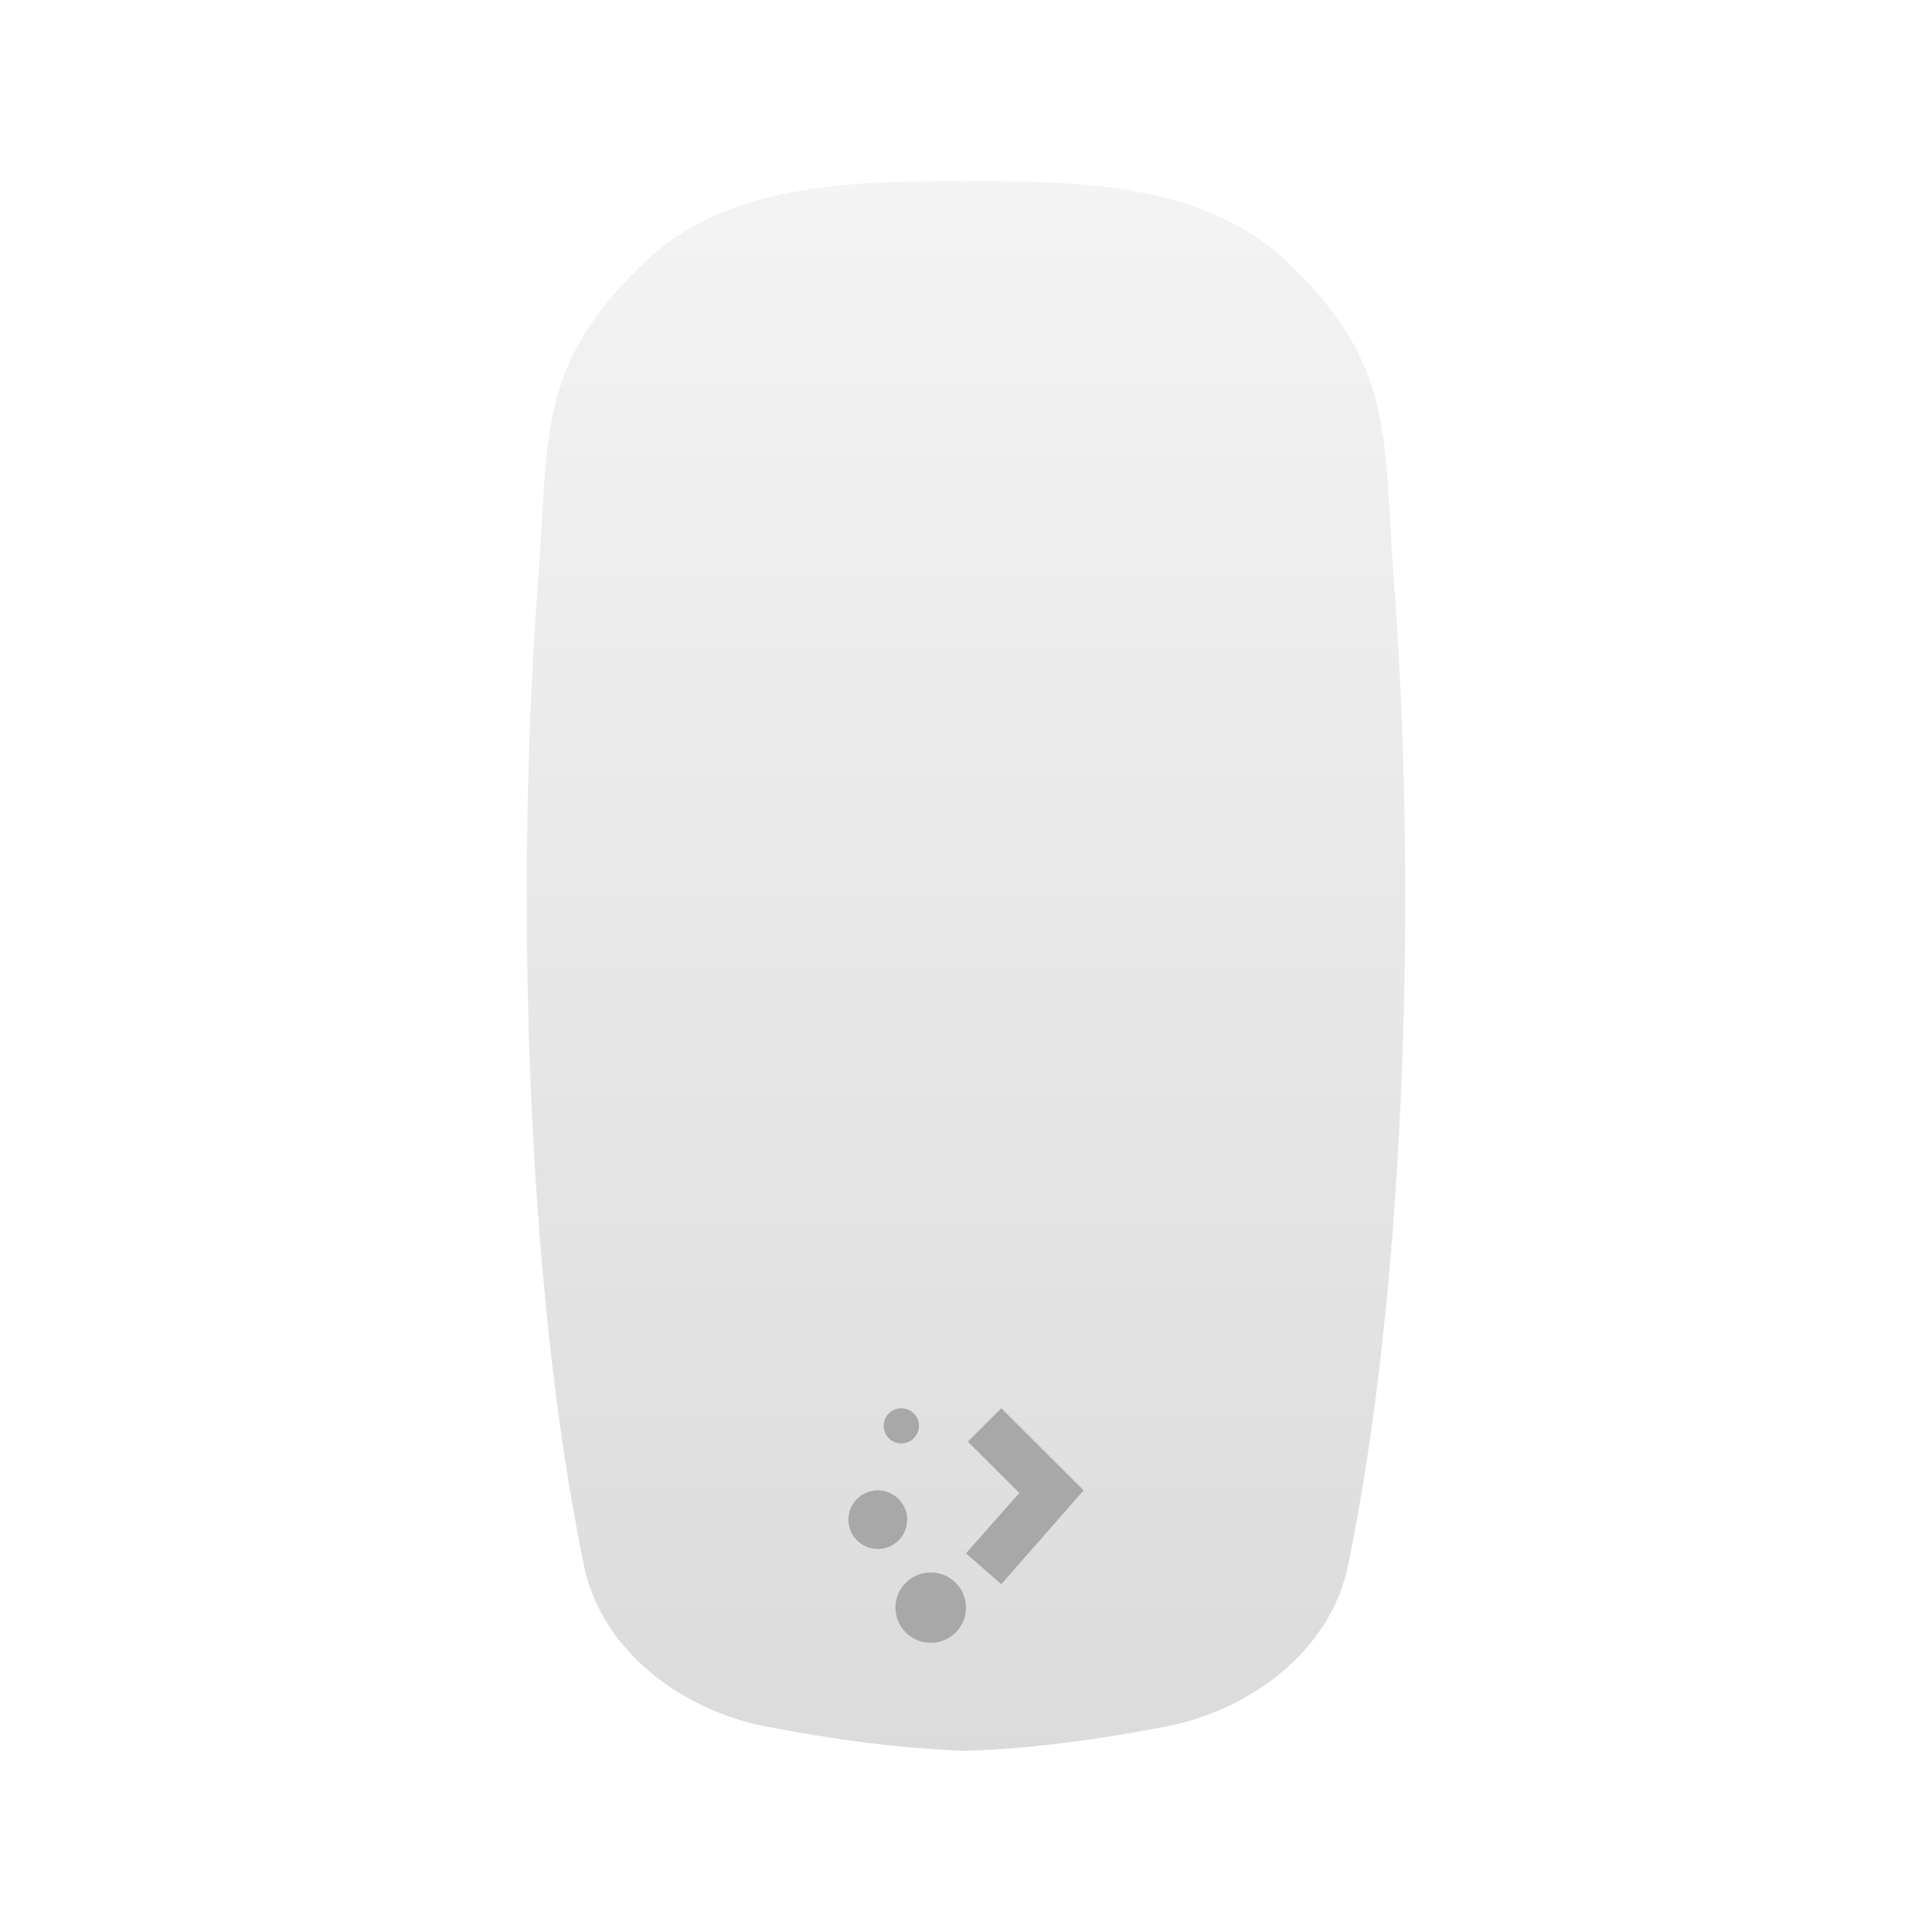
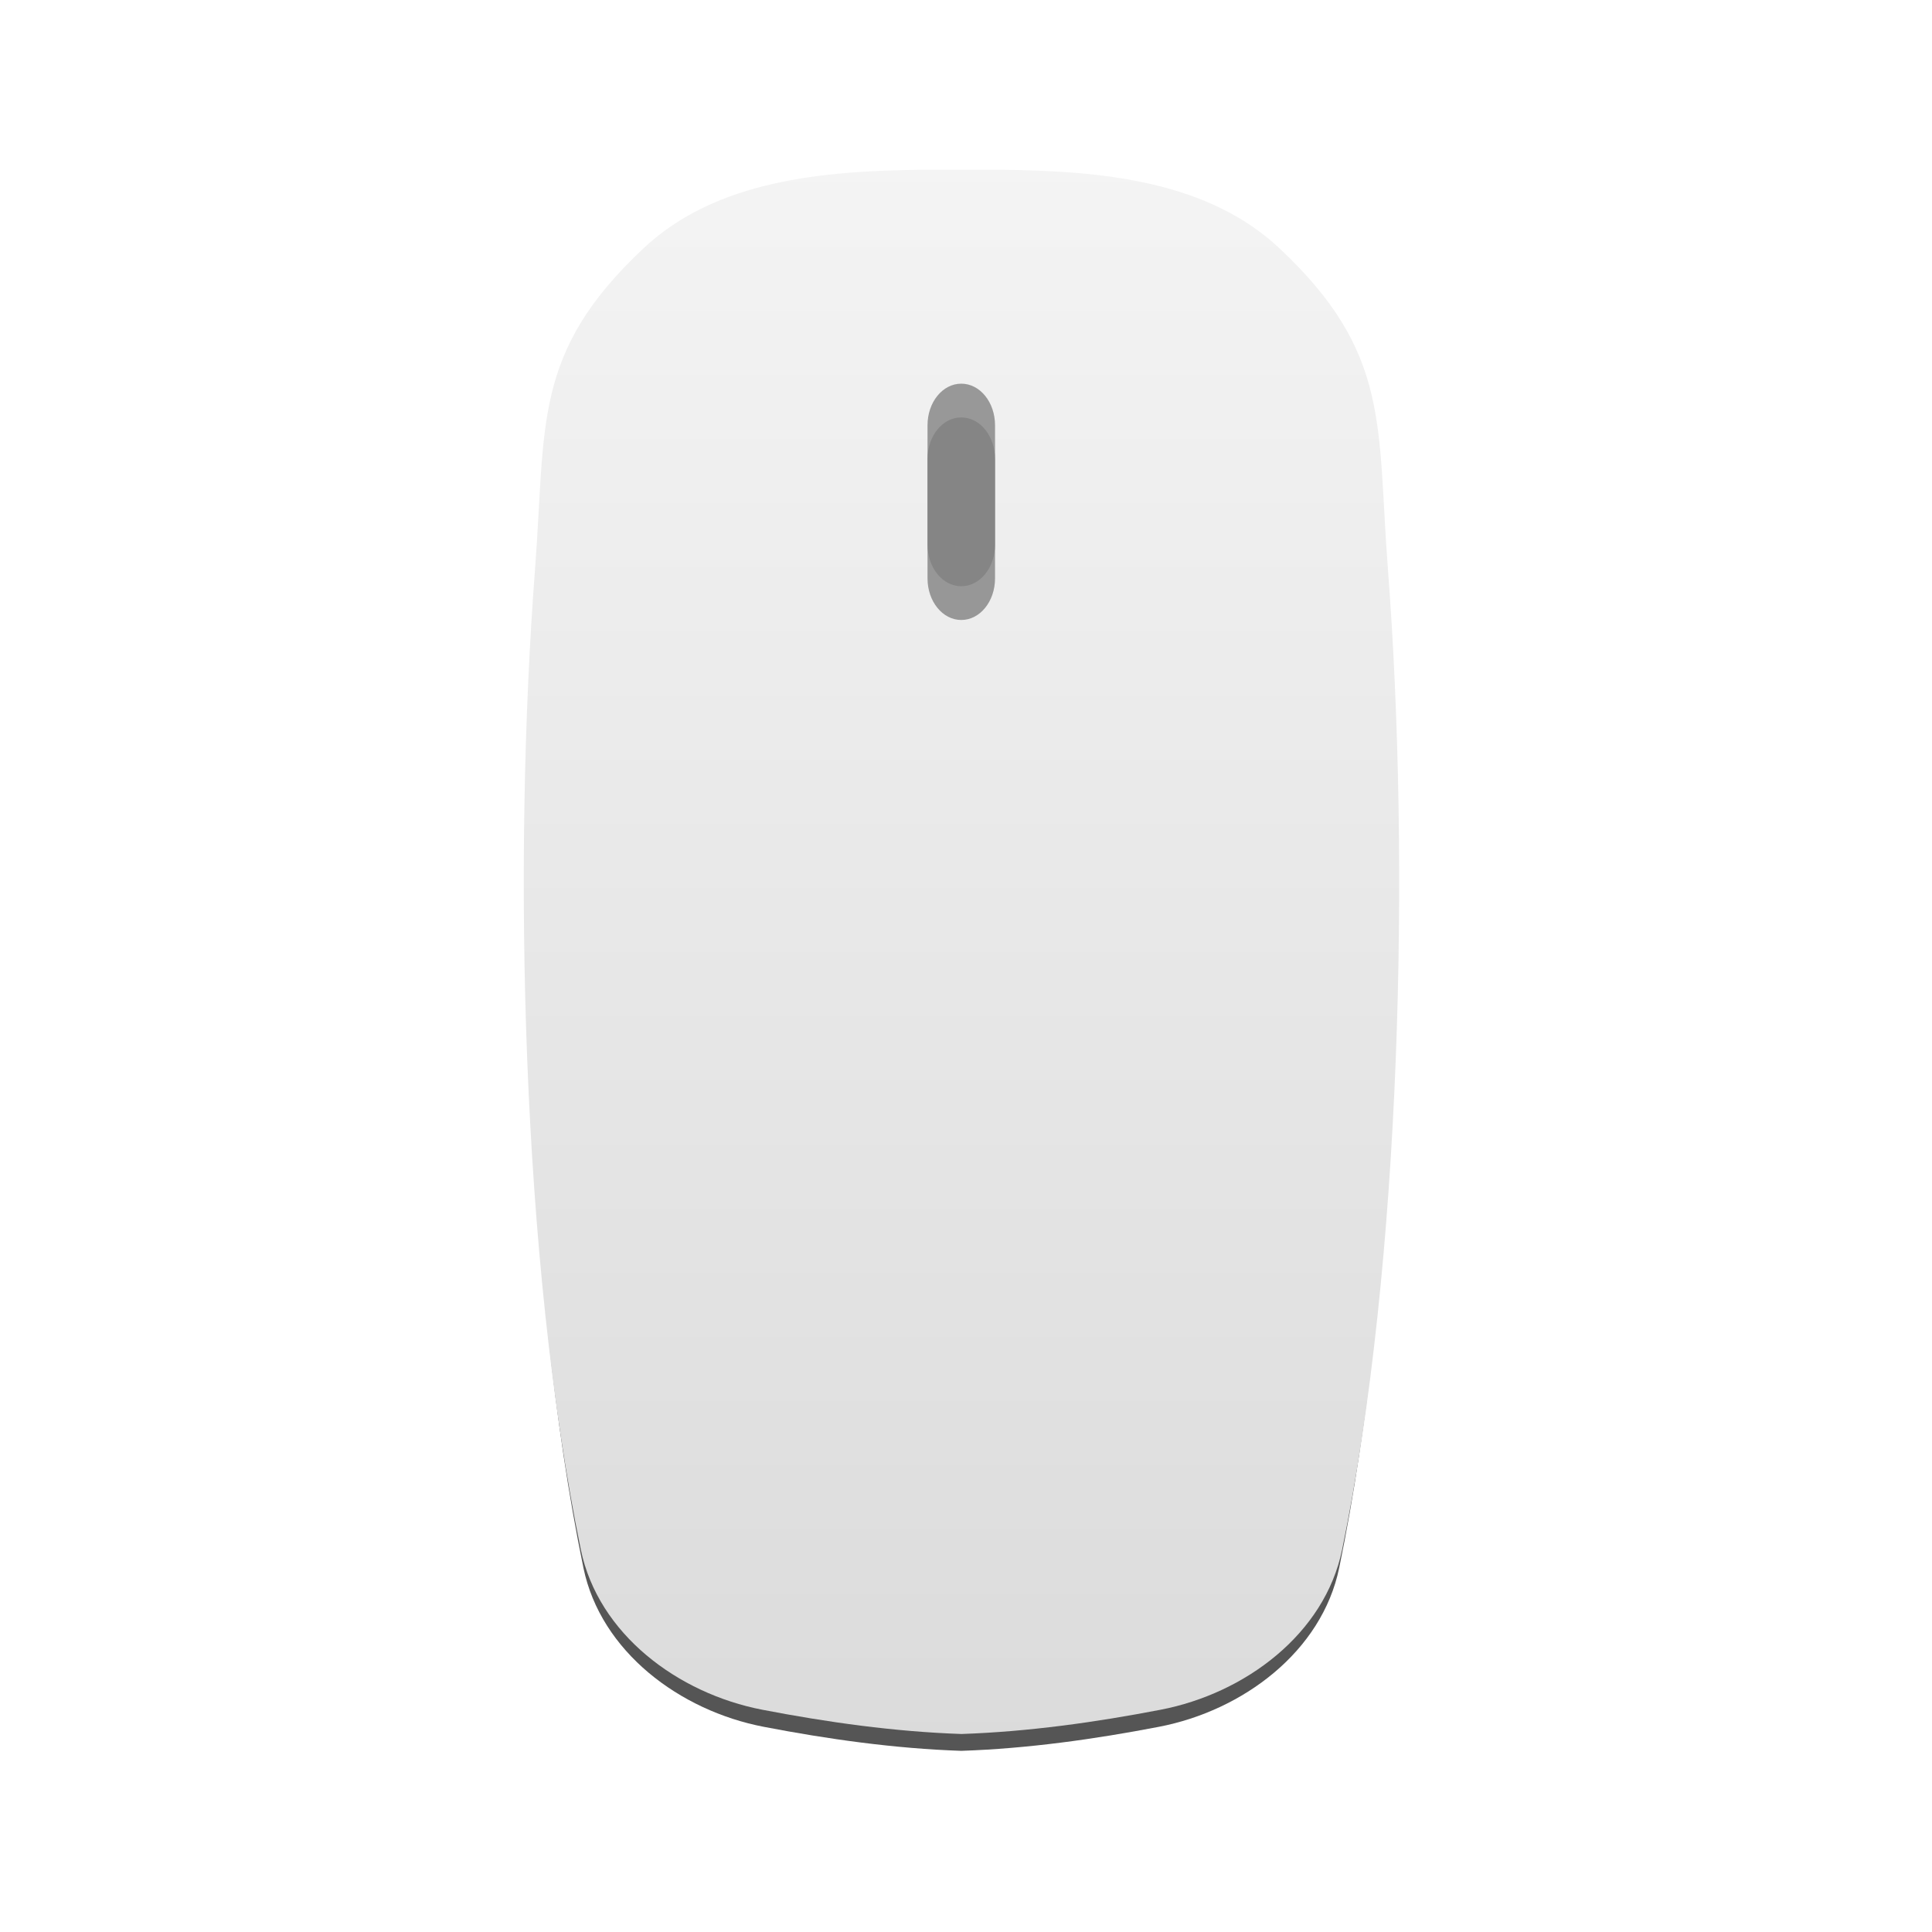
<svg xmlns="http://www.w3.org/2000/svg" xmlns:ns2="http://www.openswatchbook.org/uri/2009/osb" xmlns:xlink="http://www.w3.org/1999/xlink" width="64" height="64" id="svg5453" version="1.1">
  <defs id="defs5455">
    <linearGradient x1="18.601" y1="0.854" x2="18.601" y2="49.956" id="linearGradient4146" xlink:href="#linearGradient3600-8" gradientUnits="userSpaceOnUse" gradientTransform="matrix(2.634167,0,0,2.275128,149.1485,-57.929)" />
    <linearGradient id="linearGradient3600-8">
      <stop id="stop3602-2" style="stop-color:#f4f4f4;stop-opacity:1" offset="0" />
      <stop id="stop3604-5" style="stop-color:#dbdbdb;stop-opacity:1" offset="1" />
    </linearGradient>
    <linearGradient id="linearGradient4207" ns2:paint="gradient">
      <stop style="stop-color:#3498db;stop-opacity:1;" offset="0" id="stop3371" />
      <stop style="stop-color:#3498db;stop-opacity:0;" offset="1" id="stop3373" />
    </linearGradient>
+     <linearGradient x1="18.601" y1="0.854" x2="18.601" y2="49.956" id="linearGradient4146-7" xlink:href="#linearGradient3600-8" gradientUnits="userSpaceOnUse" gradientTransform="matrix(1.119852,0,0,0.9672157,401.2847,499.0692)" />
+     <linearGradient x1="-74.785" y1="54.703" x2="-74.785" y2="2.104" id="linearGradient4148" xlink:href="#linearGradient3104-5" gradientUnits="userSpaceOnUse" gradientTransform="matrix(2.127082,0,0,2.129181,305.645,-60.46459)" />
+     <linearGradient id="linearGradient3104-5">
+       <stop id="stop3106-2" style="stop-color:#aaaaaa;stop-opacity:1" offset="0" />
+       <stop id="stop3108-2" style="stop-color:#c8c8c8;stop-opacity:1" offset="1" />
+     </linearGradient>
  </defs>
  <g id="layer1" transform="translate(-376.5714,-491.798)">
-     <g transform="matrix(1.130435,0,0,1.130435,-53.29192,-68.32152)" id="layer1-6">
-       <g id="g4283">
-         <g transform="matrix(0.245614,0,0,0.245614,359.7255,531.8371)" id="layer1-8">
-           <g transform="matrix(1.718217,0,0,1.718217,-86.86896,-32.45711)" id="g4170">
-             <path style="color:#000000;display:inline;overflow:visible;visibility:visible;fill:url(#linearGradient4146);fill-opacity:1;fill-rule:nonzero;stroke:none;stroke-width:0.814;stroke-linecap:butt;stroke-linejoin:round;stroke-miterlimit:4;stroke-dasharray:none;stroke-dashoffset:0;stroke-opacity:1;marker:none;enable-background:accumulate" id="path4487" d="m 163.614,-54.655 c -6.932,0.077 -14.385,0.709 -19.464,5.47 -7.779,7.293 -6.797,12.337 -7.561,22.318 -1.56,20.375 -0.956,48.299 3.187,68.36 1.215,5.885 6.766,10.026 12.653,11.159 4.519,0.87 9.192,1.529 13.872,1.688 4.68,-0.159 9.353,-0.818 13.872,-1.688 5.888,-1.133 11.438,-5.274 12.653,-11.159 4.143,-20.062 4.747,-47.985 3.187,-68.36 -0.764,-9.981 0.218,-15.025 -7.561,-22.318 -5.079,-4.761 -12.532,-5.393 -19.464,-5.47 -0.906,-0.01 -1.805,-0.001 -2.687,0 -0.882,-0.001 -1.781,-0.01 -2.687,0 z" />
-             <g transform="matrix(1.357541,0,0,1.357541,154.6985,-1379.043)" id="layer1-83" style="fill:#a8a8a8;fill-opacity:1">
-               <g id="g7976-8" transform="matrix(0.601679,0,0,0.5998244,282.3758,1122.323)" style="fill:#a8a8a8;fill-opacity:1">
-                 <ellipse id="path3023-6" style="color:#000000;display:inline;overflow:visible;visibility:visible;fill:#a8a8a8;fill-opacity:1;fill-rule:nonzero;stroke:none;stroke-width:1.4;stroke-linecap:butt;stroke-linejoin:miter;stroke-miterlimit:4;stroke-dasharray:none;stroke-opacity:1;marker:none;enable-background:accumulate" cx="-462.608" cy="-130.507" rx="2.5" ry="2.5" />
-                 <ellipse id="path3023-9-1" style="color:#000000;display:inline;overflow:visible;visibility:visible;fill:#a8a8a8;fill-opacity:1;fill-rule:nonzero;stroke:none;stroke-width:1.4;marker:none;enable-background:accumulate" cx="-458.108" cy="-123.007" rx="3" ry="3" />
-                 <ellipse id="path3023-7-6" style="color:#000000;display:inline;overflow:visible;visibility:visible;fill:#a8a8a8;fill-opacity:1;fill-rule:nonzero;stroke:none;stroke-width:1.4;marker:none;enable-background:accumulate" cx="-460.608" cy="-138.507" rx="1.5" ry="1.5" />
-                 <path id="path3818-1" d="m -452.108,-140.007 -2.844,2.844 4.375,4.375 -4.531,5.156 3,2.625 7,-8 0,0 -7,-7 z" style="color:#000000;font-style:normal;font-variant:normal;font-weight:normal;font-stretch:normal;font-size:medium;line-height:normal;font-family:Sans;-inkscape-font-specification:Sans;text-indent:0;text-align:start;text-decoration:none;text-decoration-line:none;letter-spacing:normal;word-spacing:normal;text-transform:none;direction:ltr;block-progression:tb;writing-mode:lr-tb;baseline-shift:baseline;text-anchor:start;display:inline;overflow:visible;visibility:visible;fill:#a8a8a8;fill-opacity:1;stroke:none;stroke-width:8;marker:none;enable-background:accumulate" />
-               </g>
-             </g>
-           </g>
-         </g>
-       </g>
+     <g transform="matrix(1.118279,0,0,1.118279,-48.48145,-62.23395)" id="layer1-2">
+       <path style="color:#000000;display:inline;overflow:visible;visibility:visible;fill:#000000;fill-opacity:0.667;fill-rule:nonzero;stroke:none;stroke-width:0.814;stroke-linecap:butt;stroke-linejoin:round;stroke-miterlimit:4;stroke-dasharray:none;stroke-dashoffset:0;stroke-opacity:1;marker:none;enable-background:accumulate" id="path4188" d="m 407.438,501.3 c -2.926,0.033 -6.071,0.299 -8.214,2.308 -3.283,3.078 -2.868,5.206 -3.191,9.419 -0.658,8.599 -0.403,20.383 1.345,28.849 0.513,2.483 2.855,4.231 5.34,4.709 1.907,0.367 3.879,0.645 5.854,0.712 1.975,-0.067 3.947,-0.345 5.854,-0.712 2.485,-0.478 4.827,-2.226 5.34,-4.709 1.748,-8.466 2.003,-20.251 1.345,-28.849 -0.322,-4.212 0.092,-6.341 -3.191,-9.419 -2.143,-2.009 -5.289,-2.276 -8.214,-2.308 -0.382,-0.004 -0.762,-4.9e-4 -1.134,0 -0.372,-4.9e-4 -0.752,-0.004 -1.134,0 z" />
+       <path d="m 407.435,500.461 c -2.947,0.033 -6.116,0.301 -8.275,2.325 -3.307,3.1 -2.889,5.245 -3.214,9.488 -0.663,8.662 -0.406,20.533 1.355,29.062 0.517,2.502 2.876,4.262 5.379,4.744 1.921,0.37 3.908,0.65 5.897,0.718 1.989,-0.068 3.976,-0.348 5.897,-0.718 2.503,-0.482 4.863,-2.242 5.379,-4.744 1.761,-8.529 2.018,-20.4 1.355,-29.062 -0.325,-4.243 0.093,-6.388 -3.214,-9.488 -2.159,-2.024 -5.328,-2.293 -8.275,-2.325 -0.385,-0.004 -0.767,-4.9e-4 -1.142,0 -0.375,-4.9e-4 -0.757,-0.004 -1.142,0 z" id="path4487-9" style="color:#000000;display:inline;overflow:visible;visibility:visible;fill:url(#linearGradient4146-7);fill-opacity:1;fill-rule:nonzero;stroke:none;stroke-width:0.814;stroke-linecap:butt;stroke-linejoin:round;stroke-miterlimit:4;stroke-dasharray:none;stroke-dashoffset:0;stroke-opacity:1;marker:none;enable-background:accumulate" />
+       <path id="rect4183" d="m 408.571,506.798 c 0.554,0 1,0.55 1,1.232 l 0,3.536 c 0,0.683 -0.446,1.232 -1,1.232 -0.554,0 -1,-0.55 -1,-1.232 l 0,-3.536 c 0,-0.683 0.446,-1.232 1,-1.232 z" style="opacity:1;fill:#808080;fill-opacity:0.784;stroke:none;stroke-opacity:0.078" />
+       <path style="opacity:1;fill:#808080;fill-opacity:0.784;stroke:none;stroke-opacity:0.078" d="m 408.571,507.798 c 0.554,0 1,0.55 1,1.232 l 0,3.536 c 0,0.683 -0.446,1.232 -1,1.232 -0.554,0 -1,-0.55 -1,-1.232 l 0,-3.536 c 0,-0.683 0.446,-1.232 1,-1.232 z" id="path4186" />
    </g>
  </g>
</svg>
